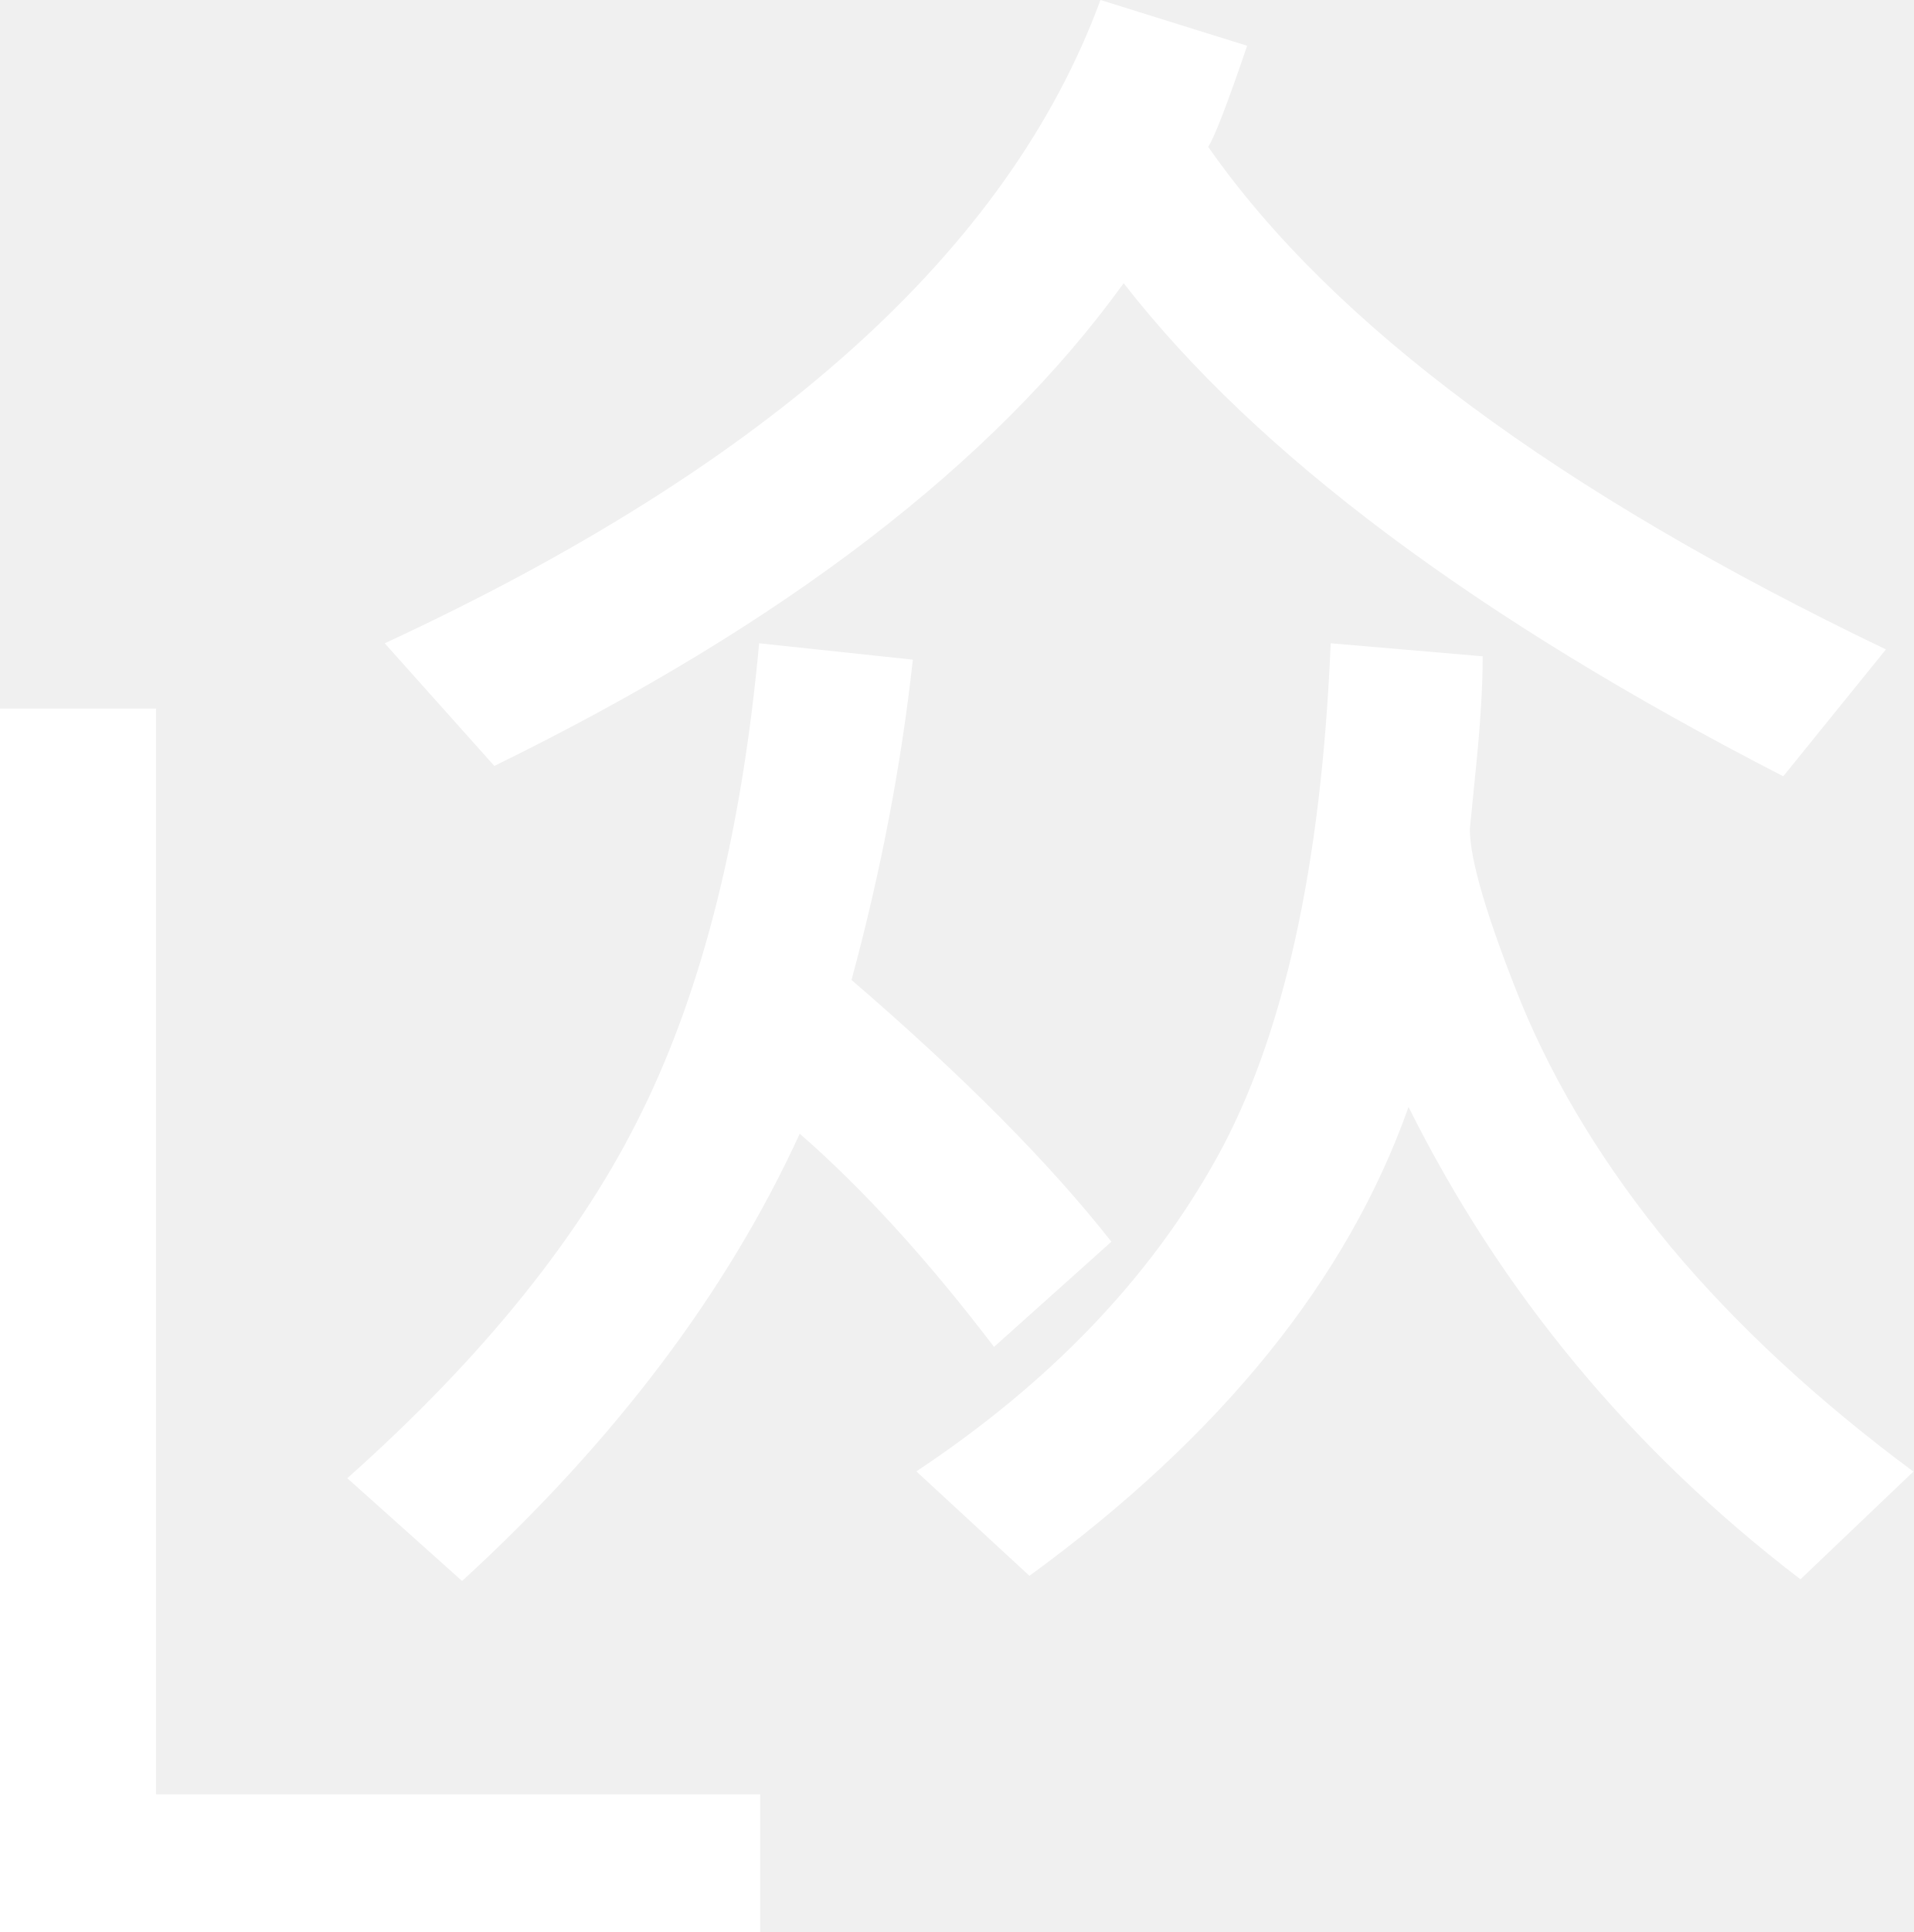
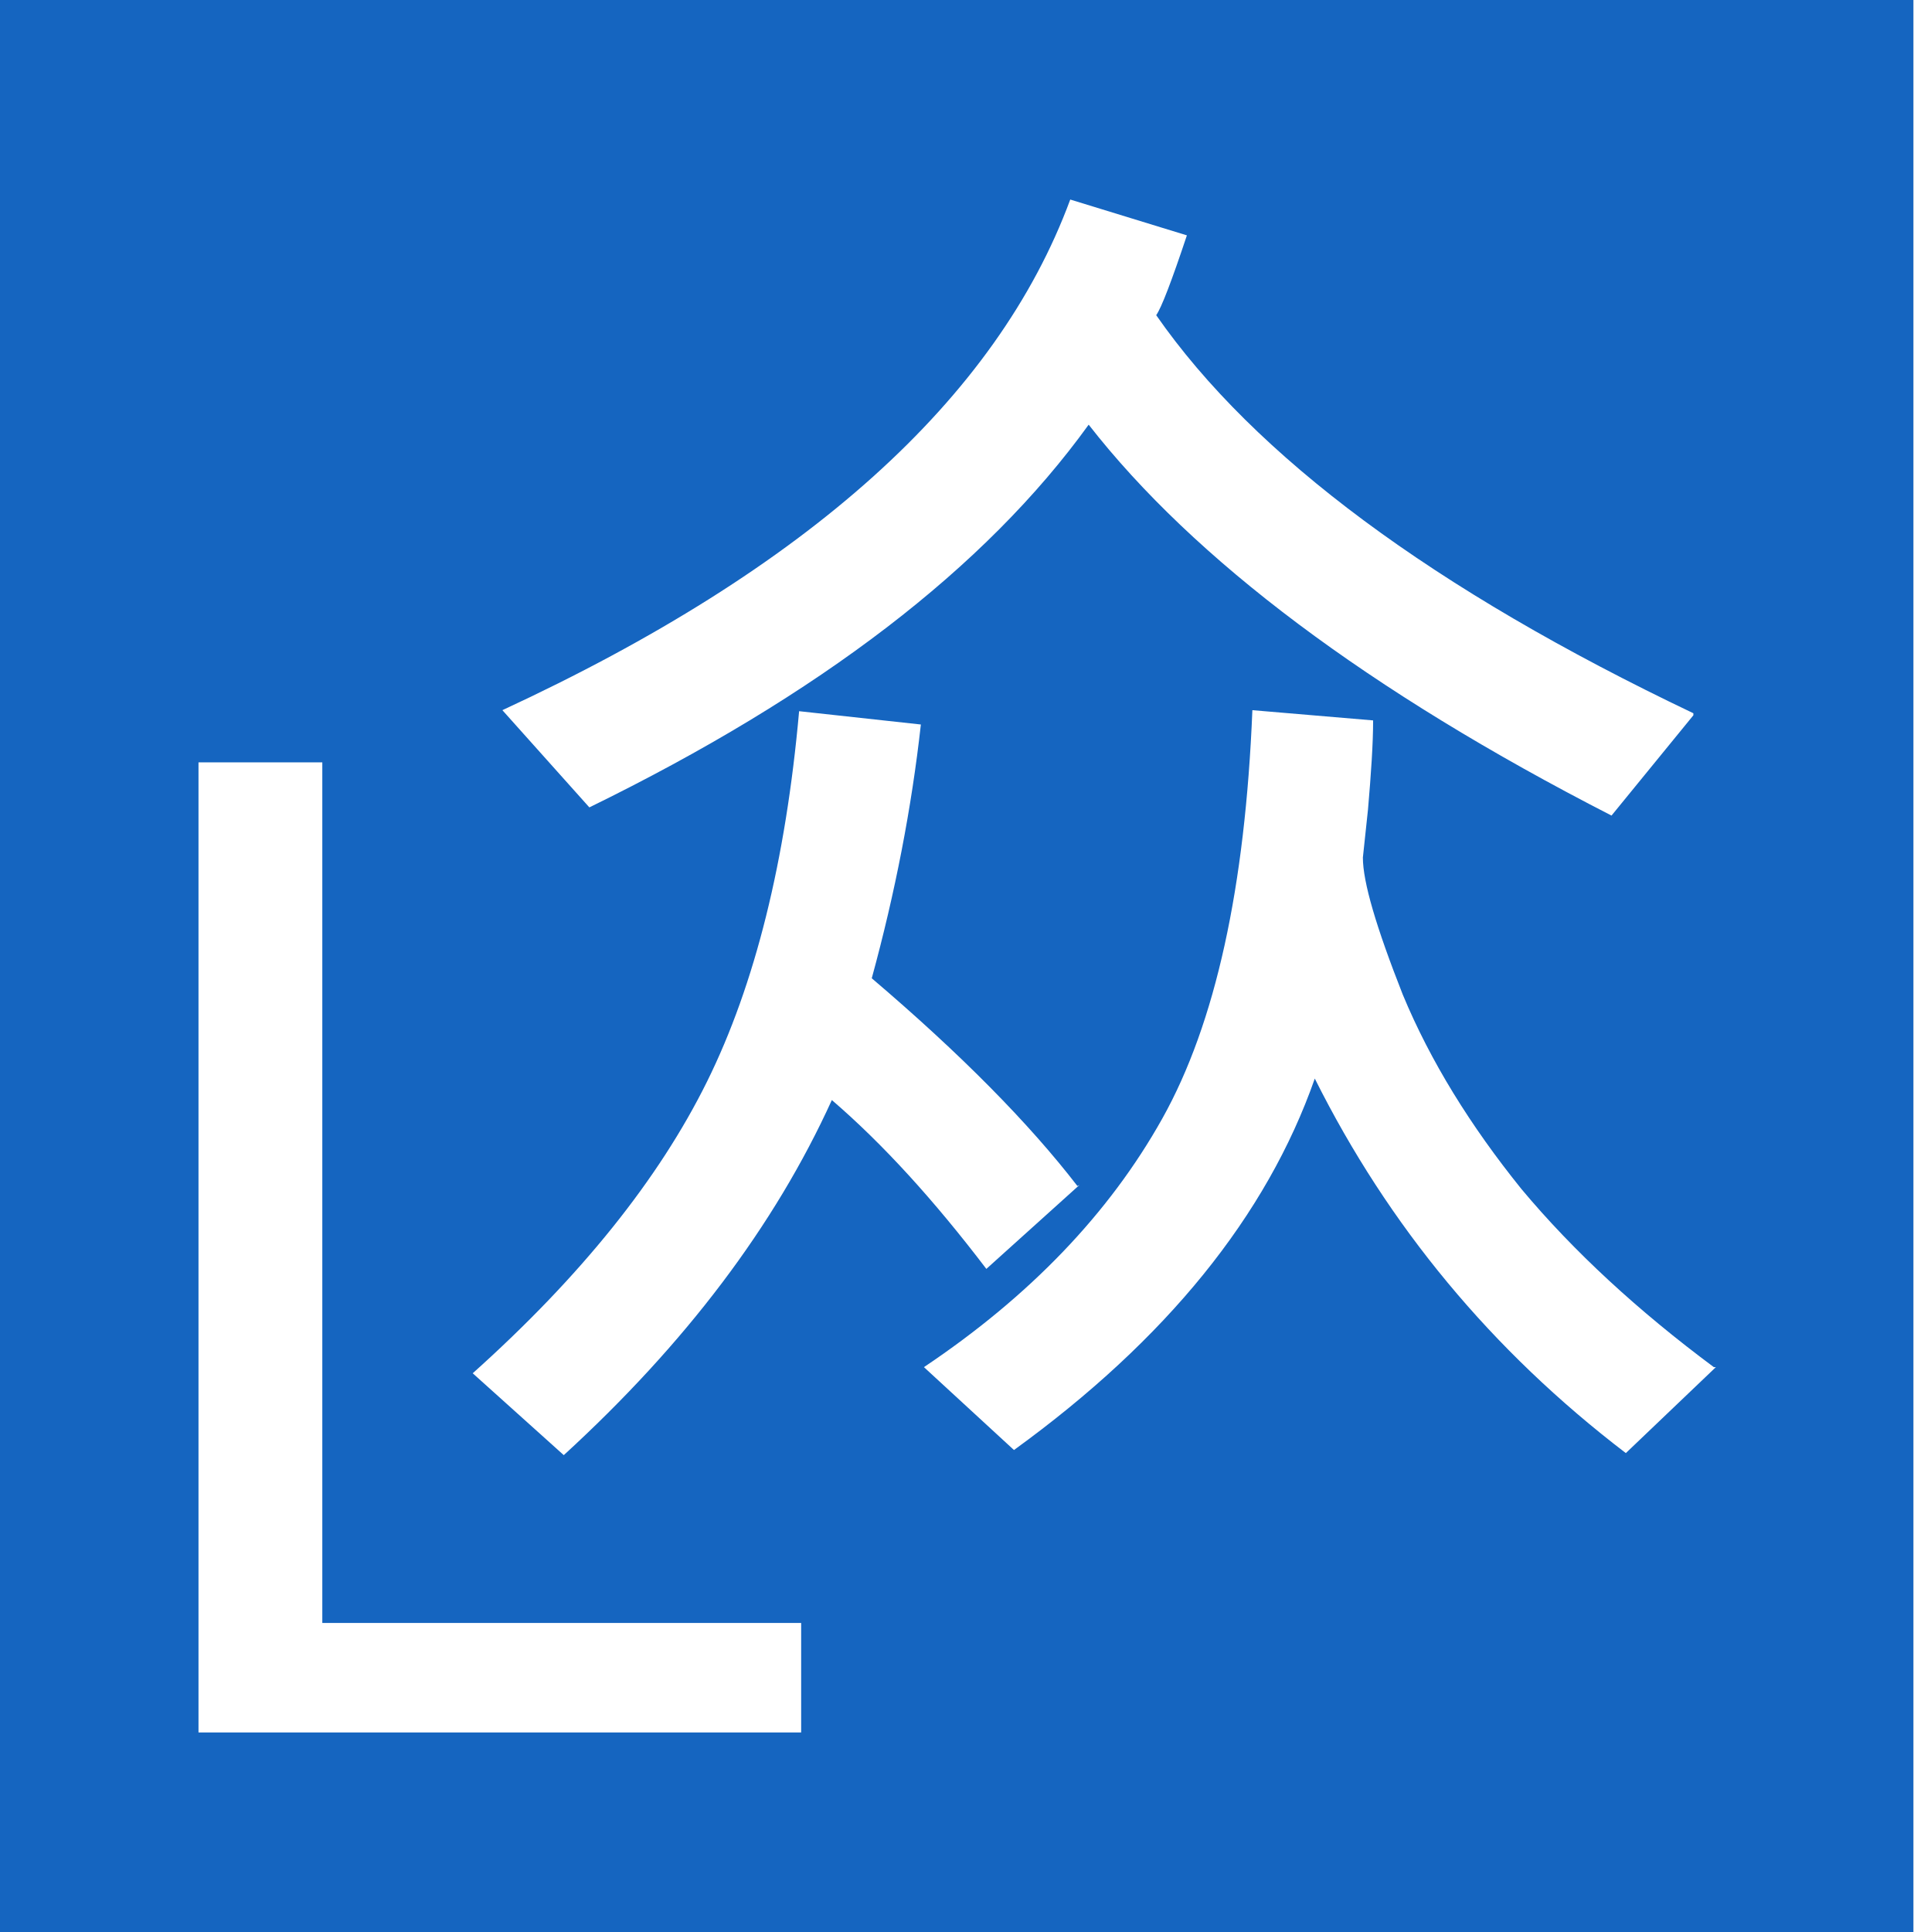
- <svg xmlns="http://www.w3.org/2000/svg" width="187.043" height="188.815" viewBox="0 0 49.488 49.957" version="1.1" id="svg8">
-   <defs id="defs2">
-     <rect x="25.162" y="84.327" width="71.115" height="52.835" id="rect835" />
-     <rect x="25.162" y="84.327" width="71.115" height="52.835" id="rect835-7" />
-     <rect x="25.162" y="84.327" width="71.115" height="52.835" id="rect874" />
-     <rect x="25.162" y="84.327" width="71.115" height="52.835" id="rect923" />
+ <svg xmlns="http://www.w3.org/2000/svg" version="1.1" viewBox="0 0 187 188.8">
+   <defs>
+     <style>
+       .st0 {
+         fill: #fff;
+       }
+ 
+       .st1 {
+         fill: #1565c0;
+       }
+     </style>
  </defs>
-   <g id="layer1" transform="translate(-23.0408,-26.93205)">
-     <g id="g861" transform="translate(-42.11452,-17.99374)" style="fill:#ffffff">
-       <g aria-label="众" transform="matrix(4.320513,0,0,4.320513,-37.2718,-327.6536)" id="text833" style="font-style:normal;font-weight:normal;font-size:10.583px;line-height:1.25;font-family:sans-serif;letter-spacing:0px;word-spacing:0px;white-space:pre;shape-inside:url(#rect835);fill:#ffffff;fill-opacity:1;stroke:none">
-         <path d="m 34.996,90.121 -0.615,0.76 q -2.754,-1.416 -3.948,-2.951 -1.168,1.617 -3.767,2.889 L 26.01,90.085 q 3.457,-1.602 4.284,-3.85 l 0.878,0.274 q -0.176,0.517 -0.233,0.605 1.116,1.597 4.057,3.008 z m 0.165,4.92 -0.677,0.646 q -1.514,-1.158 -2.346,-2.827 -0.548,1.55 -2.269,2.806 l -0.677,-0.625 q 1.199,-0.796 1.798,-1.876 0.599,-1.08 0.682,-3.08 l 0.91,0.078 q 0,0.269 -0.041,0.672 l -0.036,0.362 q 0,0.274 0.305,1.034 0.31,0.754 0.899,1.468 0.594,0.708 1.452,1.344 z m -4.801,-1.375 -0.703,0.63 q -0.594,-0.78 -1.163,-1.276 -0.651,1.421 -2.021,2.677 l -0.687,-0.615 q 1.23,-1.096 1.767,-2.201 0.543,-1.106 0.698,-2.796 l 0.92,0.098 q -0.103,0.941 -0.367,1.917 1.003,0.863 1.555,1.566 z" style="font-style:normal;font-variant:normal;font-weight:bold;font-stretch:normal;font-family:'Adobe Garamond Pro';-inkscape-font-specification:'Adobe Garamond Pro Bold';fill:#ffffff" id="path961" />
-       </g>
-       <g aria-label="L" id="text841" style="font-style:normal;font-weight:normal;font-size:43.396px;line-height:1.25;font-family:sans-serif;letter-spacing:0px;word-spacing:0px;fill:#ffffff;fill-opacity:1;stroke:none;stroke-width:1.085">
-         <path d="M 84.814,94.883 V 91.325 H 69.191 V 63.247 h -4.036 v 31.636 z" style="fill:#ffffff;stroke-width:1.085" id="path964" />
+   <g id="Capa_2">
+     <rect class="st1" x="0" y="0" width="187" height="188.8" />
+   </g>
+   <g id="svg8">
+     <g id="layer1">
+       <g id="g861">
+         <g id="text833">
+           <path id="path961" class="st0" d="M165.5,69.9l-8,9.8c-23.8-12.2-40.8-25-51.1-38.2-10.1,14-26.3,26.4-48.8,37.4l-8.5-9.5c29.8-13.8,48.3-30.4,55.5-49.9l11.4,3.5c-1.5,4.5-2.5,7.1-3,7.8,9.6,13.8,27.1,26.8,52.5,38.9h0ZM167.7,133.6l-8.8,8.4c-13.1-10-23.2-22.2-30.4-36.6-4.7,13.4-14.5,25.5-29.4,36.3l-8.8-8.1c10.3-6.9,18.1-15,23.3-24.3s8.1-22.6,8.8-39.9l11.8,1c0,2.3-.2,5.2-.5,8.7l-.5,4.7c0,2.4,1.3,6.8,3.9,13.4,2.7,6.5,6.6,12.8,11.6,19,5.1,6.1,11.4,11.9,18.8,17.4h0ZM105.5,115.8l-9.1,8.2c-5.1-6.7-10.1-12.2-15.1-16.5-5.6,12.3-14.3,23.8-26.2,34.7l-8.9-8c10.6-9.5,18.2-19,22.9-28.5,4.7-9.5,7.7-21.6,9-36.2l11.9,1.3c-.9,8.1-2.5,16.4-4.8,24.8,8.7,7.4,15.4,14.2,20.1,20.3h0Z" />
+         </g>
+         <g id="text841">
+           <path id="path964" class="st0" d="M78.3,169.3v-10.7H31.5v-84.1h-12.1v94.8h58.9Z" />
+         </g>
      </g>
    </g>
-     <g id="g921" transform="translate(29.19814,-14.72518)" />
  </g>
</svg>
